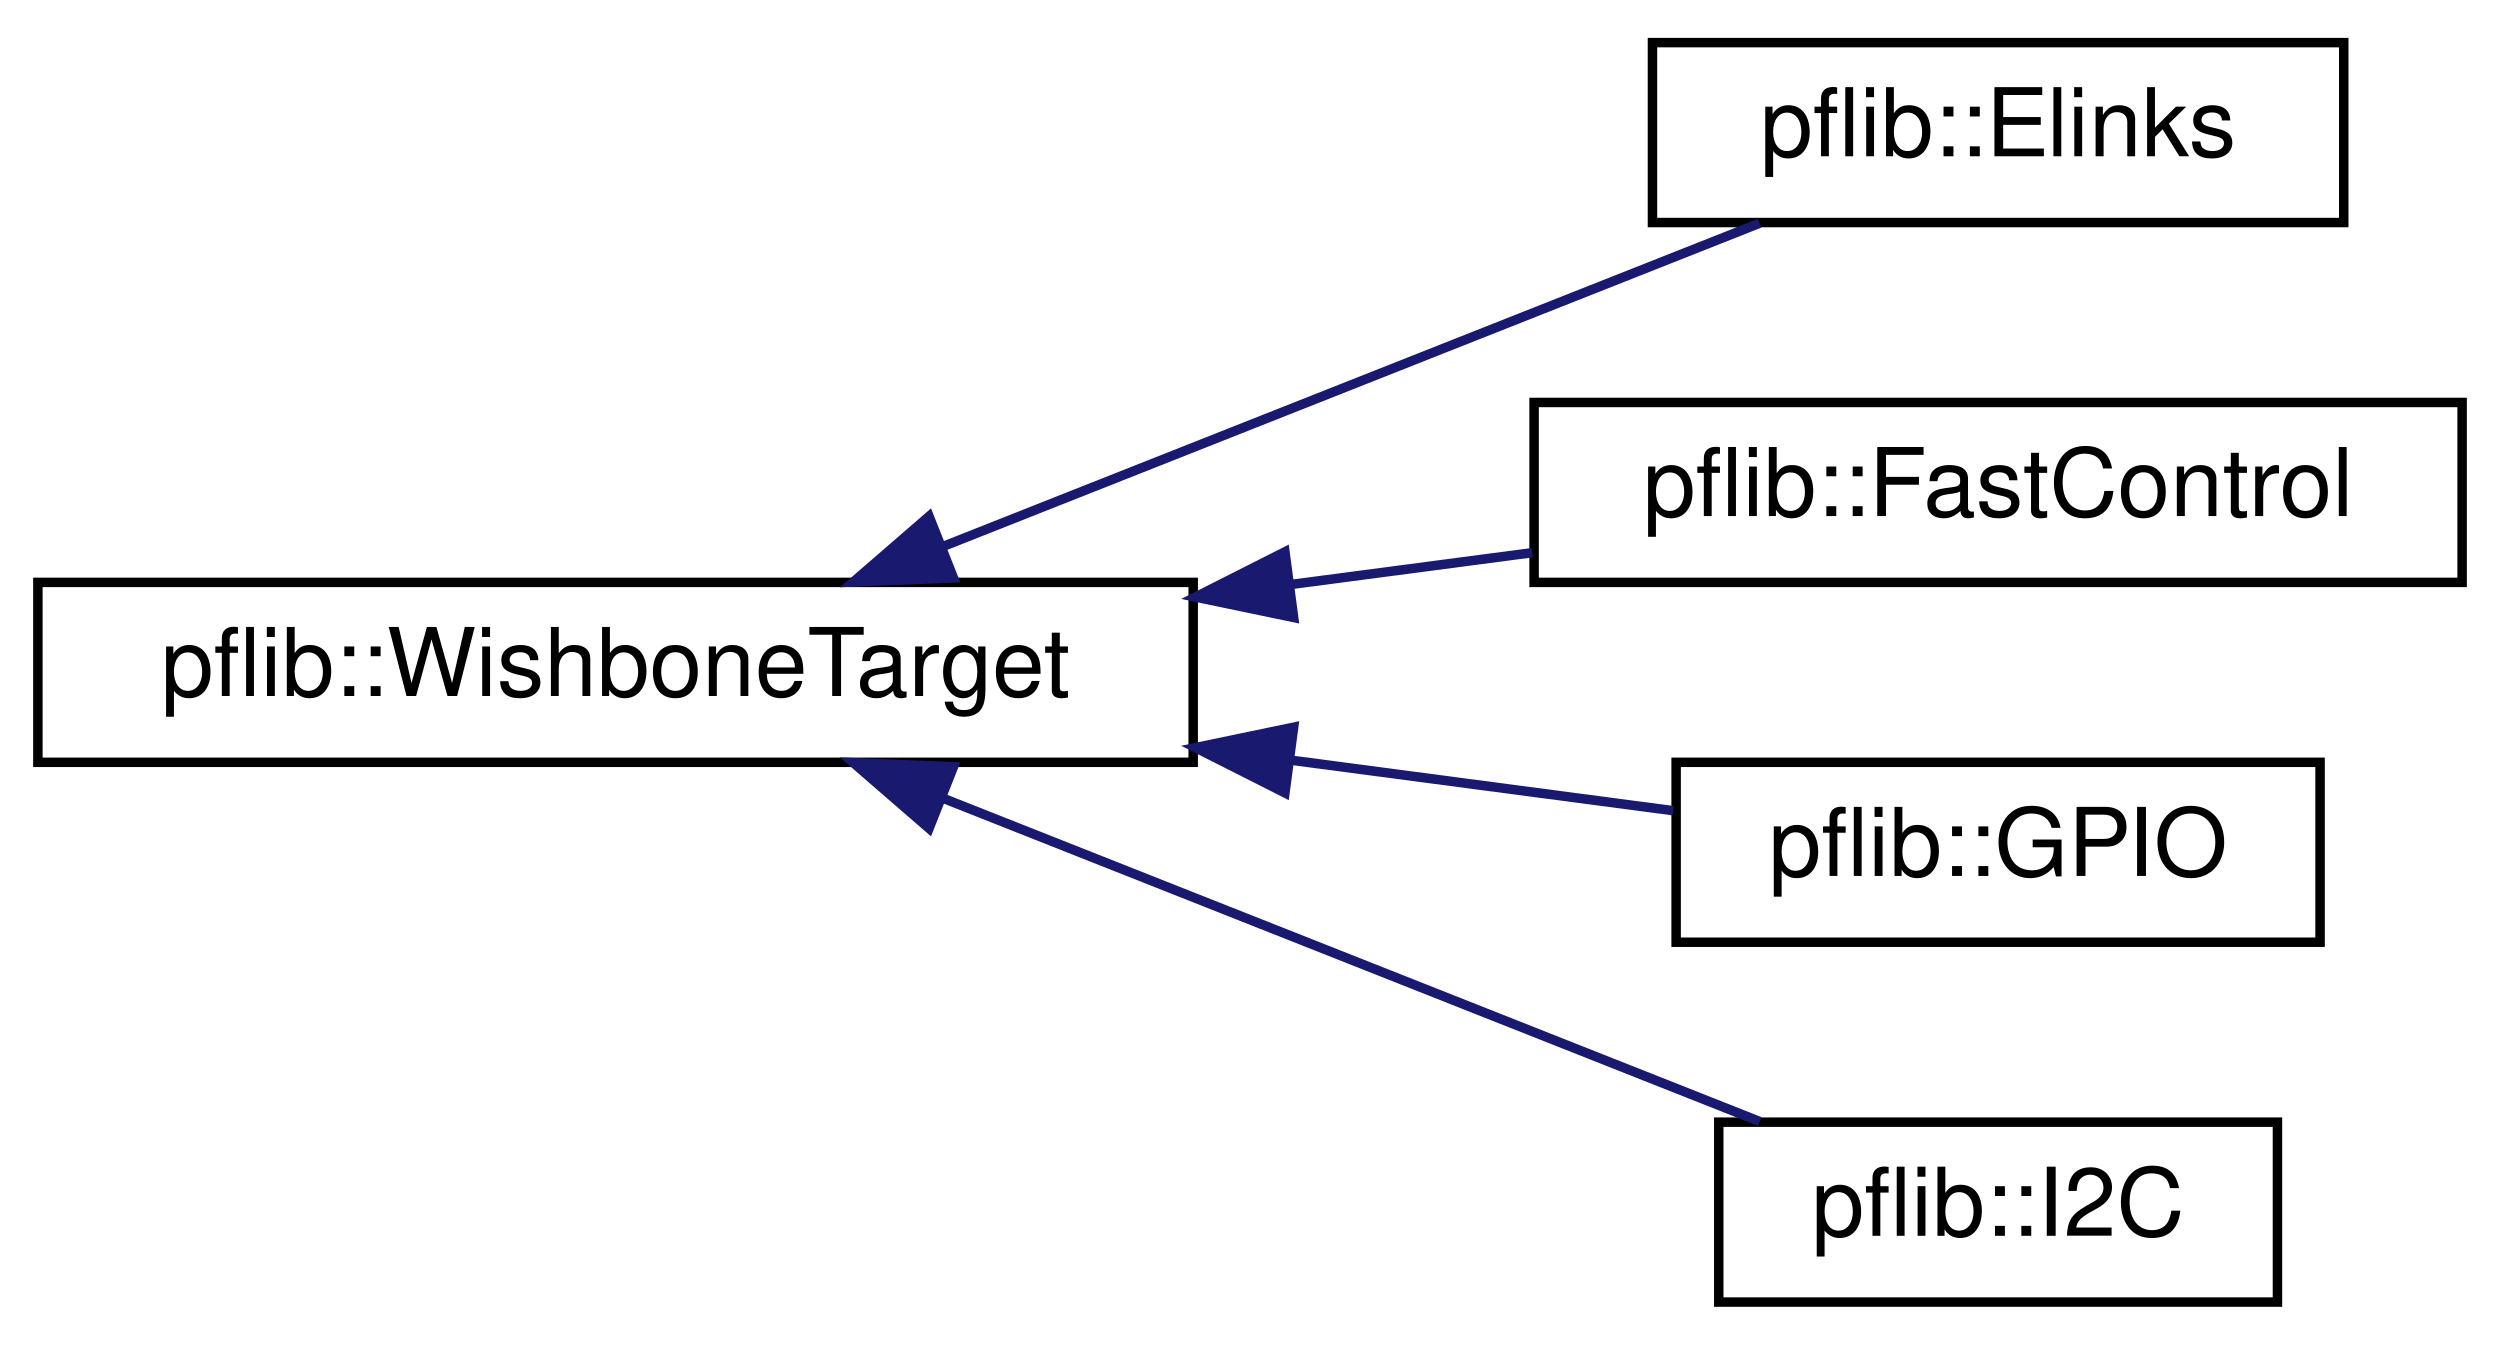
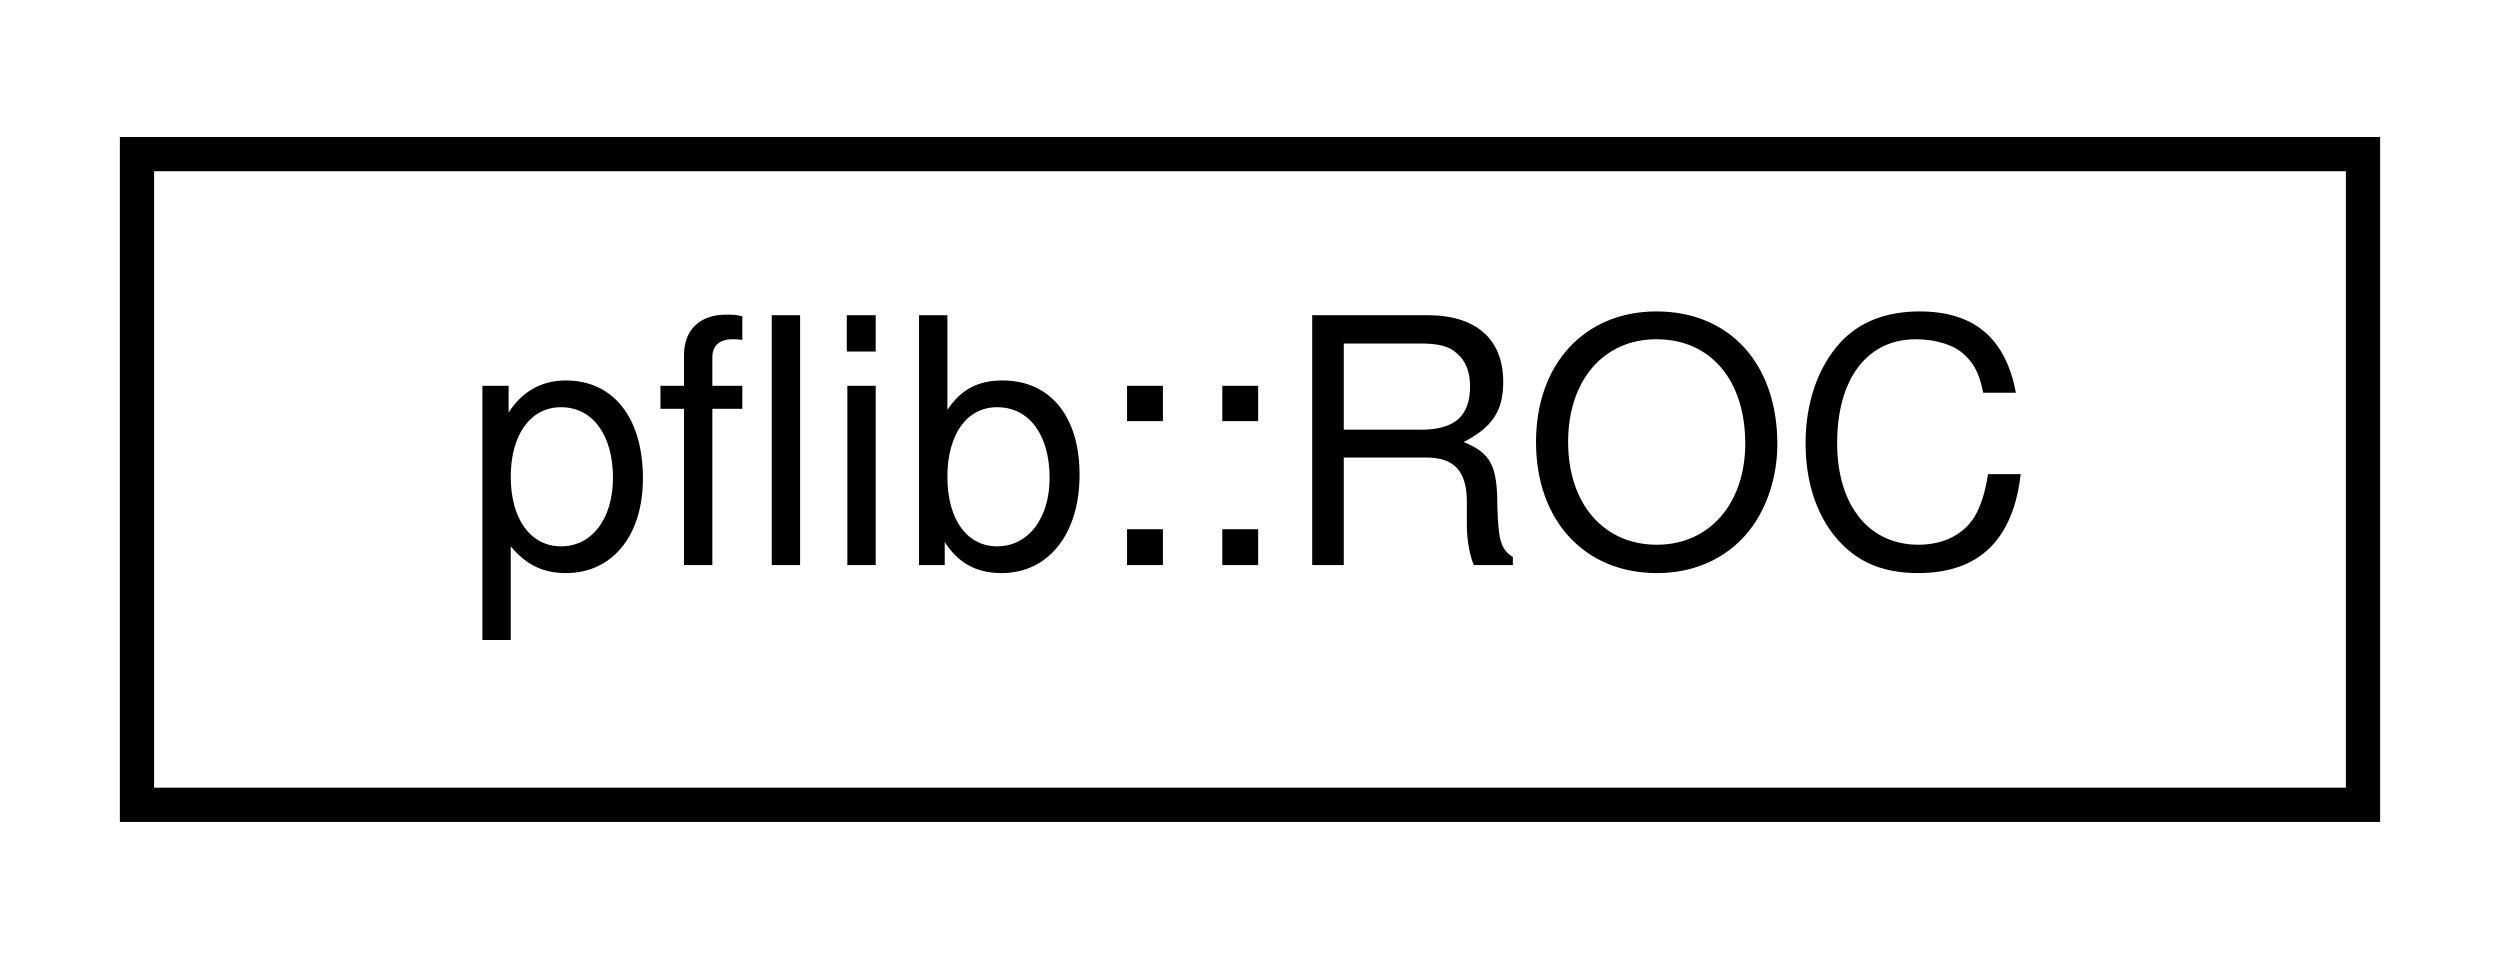
- <svg xmlns="http://www.w3.org/2000/svg" xmlns:xlink="http://www.w3.org/1999/xlink" width="264pt" height="142pt" viewBox="0.00 0.00 264.00 142.00">
-   <g id="graph0" class="graph" transform="scale(1 1) rotate(0) translate(4 138)">
+ <svg xmlns="http://www.w3.org/2000/svg" xmlns:xlink="http://www.w3.org/1999/xlink" width="73pt" height="28pt" viewBox="0.00 0.00 73.00 28.00">
+   <g id="graph0" class="graph" transform="scale(1 1) rotate(0) translate(4 24)">
    <g id="node1" class="node">
      <g id="a_node1">
-         <a xlink:href="classpflib_1_1WishboneTarget.html" target="_top" xlink:title="Parent class for standard wishbone targets providing some utilities.">
-           <polygon fill="none" stroke="black" points="0,-57.5 0,-76.5 122,-76.5 122,-57.5 0,-57.5" />
-           <text text-anchor="middle" x="61" y="-64.5" font-family="Helvetica,sans-Serif" font-size="10.00">pflib::WishboneTarget</text>
+         <a xlink:href="classpflib_1_1ROC.html" target="_top" xlink:title=" ">
+           <polygon fill="none" stroke="black" points="0,-0.5 0,-19.5 65,-19.5 65,-0.5 0,-0.5" />
+           <text text-anchor="middle" x="32.5" y="-7.5" font-family="Helvetica,sans-Serif" font-size="10.00">pflib::ROC</text>
        </a>
      </g>
    </g>
-     <g id="node2" class="node">
-       <g id="a_node2">
-         <a xlink:href="classpflib_1_1Elinks.html" target="_top" xlink:title="WishboneTarget for configuring the elinks.">
-           <polygon fill="none" stroke="black" points="170.5,-114.5 170.5,-133.5 243.5,-133.5 243.5,-114.5 170.5,-114.5" />
-           <text text-anchor="middle" x="207" y="-121.5" font-family="Helvetica,sans-Serif" font-size="10.00">pflib::Elinks</text>
-         </a>
-       </g>
-     </g>
-     <g id="edge1" class="edge">
-       <path fill="none" stroke="midnightblue" d="M95.7,-80.34C122.11,-90.8 158.22,-105.09 181.82,-114.43" />
-       <polygon fill="midnightblue" stroke="midnightblue" points="96.69,-76.97 86.1,-76.54 94.11,-83.48 96.69,-76.97" />
-     </g>
-     <g id="node3" class="node">
-       <g id="a_node3">
-         <a xlink:href="classpflib_1_1FastControl.html" target="_top" xlink:title="Representation of FastControl controller in the Polarfire.">
-           <polygon fill="none" stroke="black" points="158,-76.5 158,-95.5 256,-95.5 256,-76.5 158,-76.5" />
-           <text text-anchor="middle" x="207" y="-83.5" font-family="Helvetica,sans-Serif" font-size="10.00">pflib::FastControl</text>
-         </a>
-       </g>
-     </g>
-     <g id="edge2" class="edge">
-       <path fill="none" stroke="midnightblue" d="M132.32,-76.28C140.96,-77.42 149.62,-78.56 157.82,-79.64" />
-       <polygon fill="midnightblue" stroke="midnightblue" points="132.61,-72.79 122.23,-74.95 131.69,-79.73 132.61,-72.79" />
-     </g>
-     <g id="node4" class="node">
-       <g id="a_node4">
-         <a xlink:href="classpflib_1_1GPIO.html" target="_top" xlink:title="Representation of GPIO controller in the Polarfire.">
-           <polygon fill="none" stroke="black" points="173,-38.5 173,-57.5 241,-57.5 241,-38.5 173,-38.5" />
-           <text text-anchor="middle" x="207" y="-45.5" font-family="Helvetica,sans-Serif" font-size="10.00">pflib::GPIO</text>
-         </a>
-       </g>
-     </g>
-     <g id="edge3" class="edge">
-       <path fill="none" stroke="midnightblue" d="M132.43,-57.71C146.48,-55.85 160.62,-53.99 172.69,-52.39" />
-       <polygon fill="midnightblue" stroke="midnightblue" points="131.69,-54.27 122.23,-59.05 132.61,-61.21 131.69,-54.27" />
-     </g>
-     <g id="node5" class="node">
-       <g id="a_node5">
-         <a xlink:href="classpflib_1_1I2C.html" target="_top" xlink:title="Class which encapsulates the I2C controller in the Polarfire.">
-           <polygon fill="none" stroke="black" points="177.5,-0.5 177.5,-19.5 236.5,-19.5 236.5,-0.5 177.5,-0.5" />
-           <text text-anchor="middle" x="207" y="-7.5" font-family="Helvetica,sans-Serif" font-size="10.00">pflib::I2C</text>
-         </a>
-       </g>
-     </g>
-     <g id="edge4" class="edge">
-       <path fill="none" stroke="midnightblue" d="M95.7,-53.66C122.11,-43.2 158.22,-28.91 181.82,-19.57" />
-       <polygon fill="midnightblue" stroke="midnightblue" points="94.11,-50.52 86.1,-57.46 96.69,-57.03 94.11,-50.52" />
-     </g>
  </g>
</svg>
